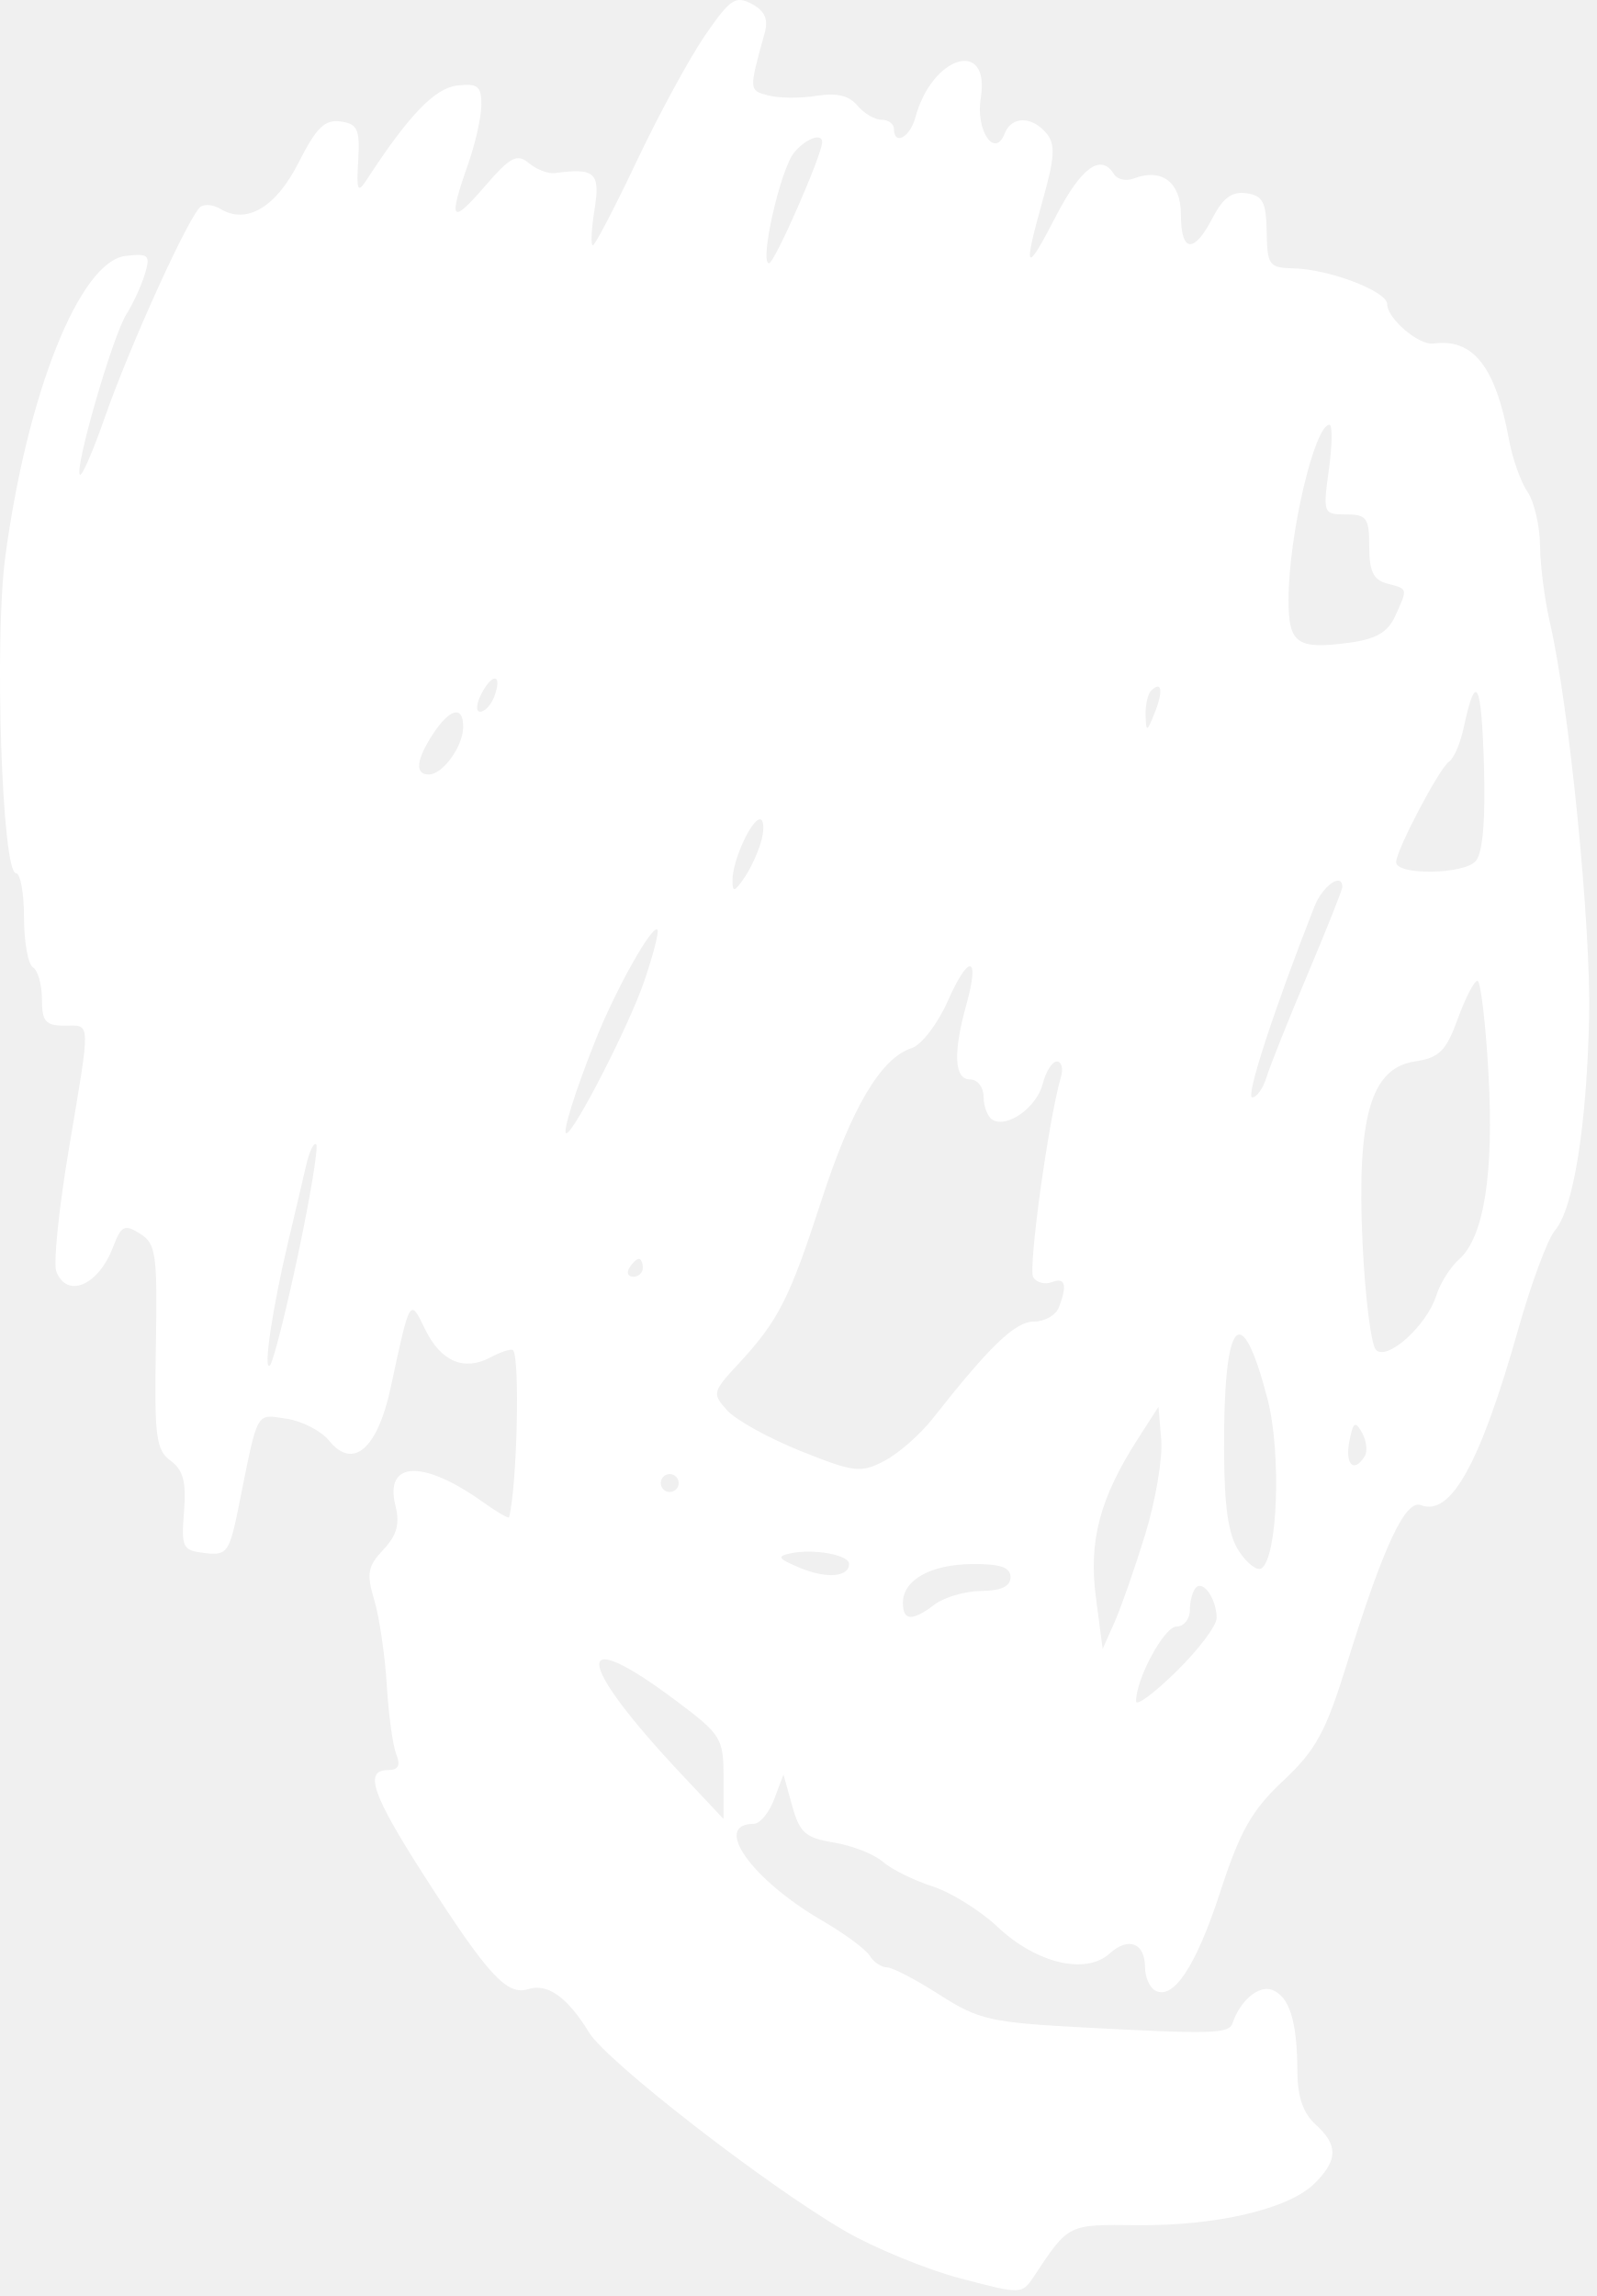
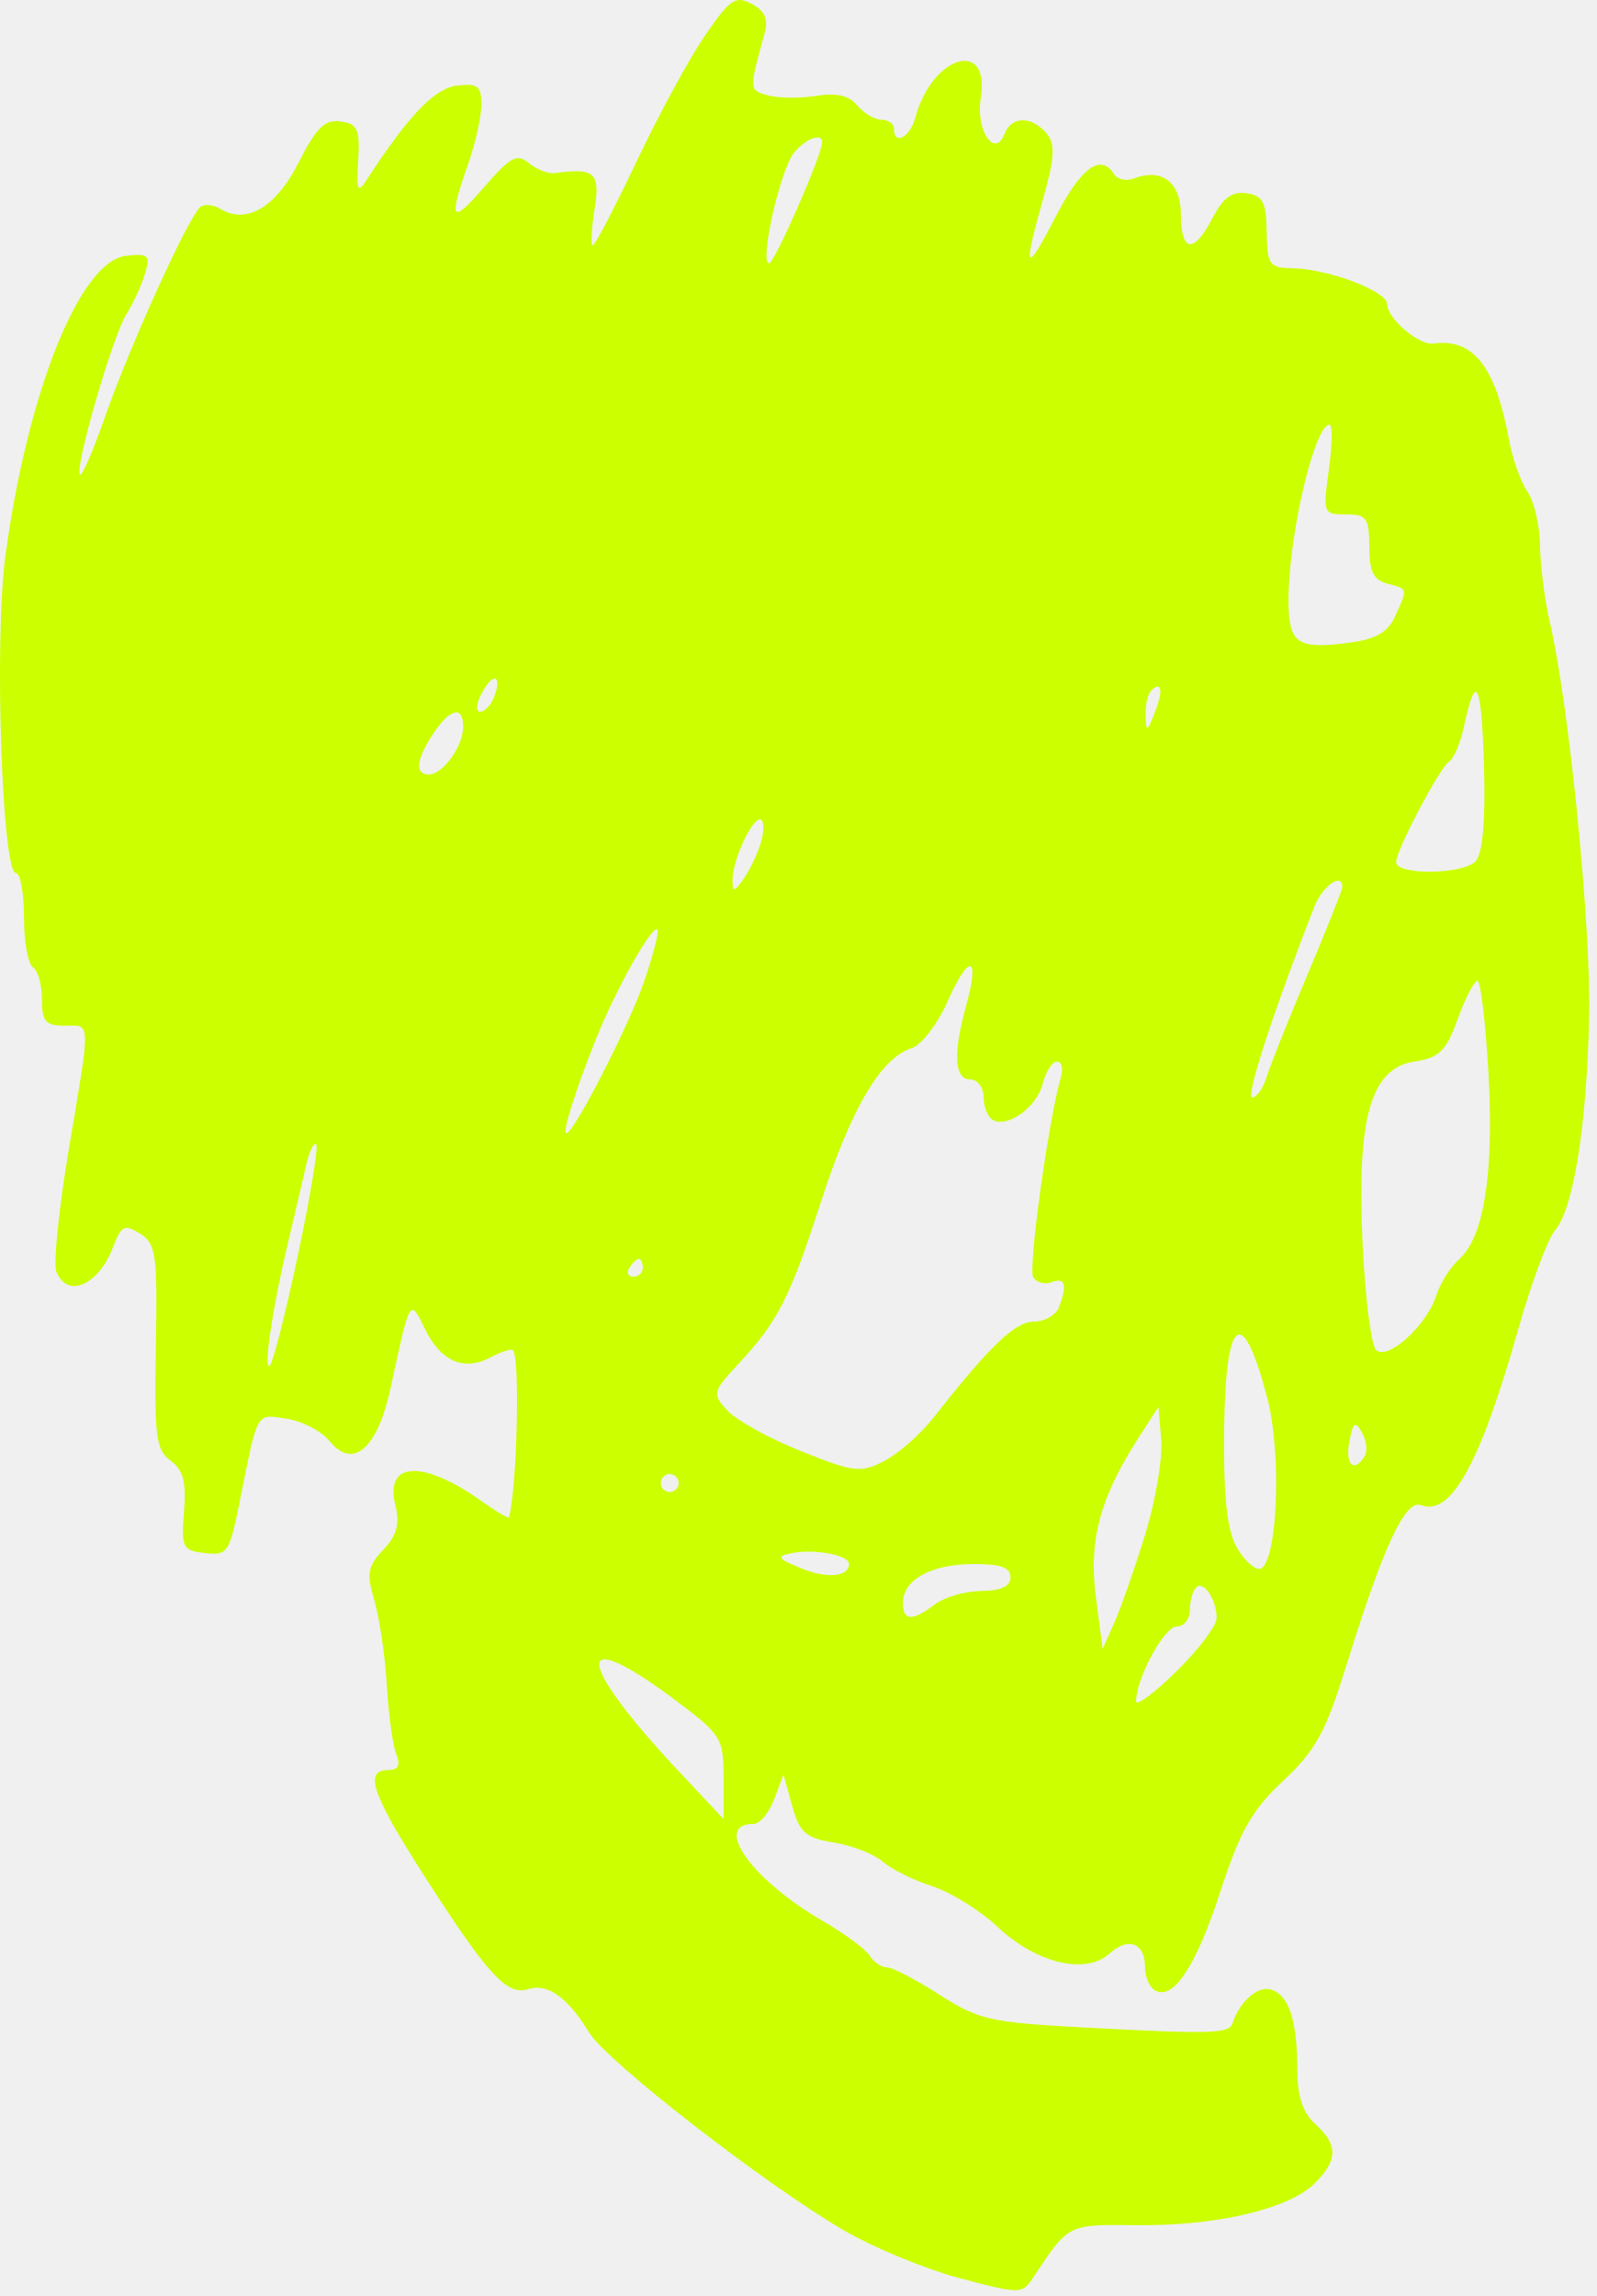
<svg xmlns="http://www.w3.org/2000/svg" width="178" height="256" viewBox="0 0 178 256" fill="none">
-   <path fill-rule="evenodd" clip-rule="evenodd" d="M78.632 3.922C76.9 6.44 73.472 12.743 71.016 17.929C68.56 23.114 66.348 27.357 66.102 27.357C65.855 27.357 65.941 25.557 66.293 23.357C66.951 19.241 66.349 18.69 61.853 19.299C61.125 19.398 59.828 18.897 58.972 18.187C57.647 17.087 56.915 17.474 54.046 20.793C50.312 25.112 49.957 24.649 52.177 18.357C53.002 16.019 53.677 13.007 53.677 11.665C53.677 9.6 53.26 9.273 50.97 9.541C48.477 9.832 45.578 12.846 40.943 19.963C39.867 21.615 39.739 21.347 39.943 17.857C40.145 14.41 39.873 13.814 37.976 13.544C36.216 13.293 35.273 14.22 33.273 18.168C30.75 23.147 27.454 25.073 24.539 23.272C23.843 22.841 22.879 22.732 22.398 23.03C21.19 23.776 14.522 38.421 11.669 46.594C10.375 50.299 9.135 53.149 8.913 52.927C8.272 52.286 12.556 37.481 14.084 35.055C14.846 33.846 15.782 31.811 16.164 30.532C16.79 28.439 16.576 28.239 14.018 28.532C8.902 29.117 3.019 43.831 0.583 62.137C-0.652 71.418 0.229 97.357 1.779 97.357C2.273 97.357 2.677 99.58 2.677 102.298C2.677 105.016 3.127 107.517 3.677 107.857C4.227 108.197 4.677 109.798 4.677 111.416C4.677 113.886 5.077 114.357 7.177 114.357C10.176 114.357 10.143 113.424 7.668 128.173C6.563 134.757 5.936 140.868 6.275 141.751C7.457 144.832 10.973 143.34 12.597 139.067C13.519 136.642 13.874 136.463 15.611 137.548C17.404 138.667 17.562 139.799 17.379 150.148C17.201 160.18 17.394 161.676 19.02 162.866C20.432 163.898 20.783 165.224 20.52 168.535C20.199 172.575 20.351 172.877 22.844 173.165C25.353 173.456 25.58 173.13 26.678 167.665C28.799 157.104 28.482 157.675 31.946 158.183C33.675 158.437 35.814 159.54 36.7 160.634C39.369 163.929 42.101 161.557 43.576 154.664C45.719 144.654 45.698 144.69 47.395 148.194C49.148 151.815 51.745 152.926 54.725 151.331C55.893 150.706 57.008 150.354 57.202 150.549C58 151.346 57.658 165.75 56.76 169.175C56.714 169.35 55.386 168.574 53.808 167.45C47.147 162.707 42.843 162.898 44.093 167.88C44.604 169.915 44.257 171.175 42.741 172.788C40.994 174.648 40.85 175.453 41.734 178.408C42.301 180.305 42.927 184.557 43.126 187.857C43.324 191.157 43.802 194.644 44.188 195.607C44.683 196.839 44.415 197.357 43.284 197.357C40.551 197.357 41.465 200.044 47.282 209.116C54.426 220.257 56.522 222.541 58.908 221.784C61.063 221.1 63.29 222.691 65.692 226.63C67.663 229.861 85.464 243.671 94.177 248.728C97.477 250.643 103.274 253.028 107.059 254.028C113.851 255.822 113.958 255.819 115.265 253.851C119.201 247.926 119.003 248.024 126.815 248.103C135.68 248.192 143.745 246.289 146.601 243.433C149.203 240.831 149.223 239.161 146.677 236.857C145.303 235.614 144.673 233.764 144.663 230.952C144.645 225.38 143.789 222.614 141.855 221.872C140.364 221.3 138.278 223.055 137.432 225.591C137.04 226.767 135.092 226.822 120.841 226.06C110.434 225.504 109.114 225.204 104.753 222.406C102.14 220.729 99.501 219.357 98.889 219.357C98.277 219.357 97.417 218.772 96.977 218.057C96.537 217.342 94.152 215.582 91.677 214.146C83.785 209.568 79.391 203.357 84.043 203.357C84.729 203.357 85.757 202.119 86.326 200.607L87.361 197.857L88.331 201.35C89.164 204.35 89.82 204.928 92.985 205.442C95.012 205.772 97.459 206.73 98.424 207.573C99.388 208.415 101.872 209.648 103.944 210.314C106.016 210.979 109.291 213.013 111.221 214.834C115.535 218.903 121.061 220.225 123.714 217.823C125.83 215.909 127.677 216.624 127.677 219.357C127.677 220.392 128.155 221.535 128.74 221.896C130.772 223.151 133.336 219.321 136.052 210.976C138.282 204.122 139.573 201.843 143.088 198.548C146.708 195.155 147.828 193.11 150.13 185.685C154.248 172.406 156.696 167.15 158.449 167.823C161.787 169.104 165.048 163.201 169.3 148.179C170.751 143.052 172.588 138.11 173.382 137.196C175.446 134.822 176.936 125.505 177.195 113.357C177.412 103.215 174.959 78.602 172.81 69.357C172.235 66.882 171.745 63.045 171.721 60.83C171.697 58.614 171.066 55.914 170.319 54.83C169.572 53.745 168.643 51.124 168.255 49.006C166.763 40.871 164.264 37.697 159.829 38.305C158.209 38.527 154.677 35.509 154.677 33.903C154.677 32.483 148.189 30.007 144.242 29.921C141.507 29.861 141.303 29.585 141.242 25.857C141.188 22.526 140.81 21.805 138.985 21.545C137.385 21.317 136.364 22.061 135.209 24.295C133.123 28.329 131.677 28.178 131.677 23.924C131.677 20.324 129.554 18.7 126.419 19.902C125.572 20.227 124.582 20.013 124.219 19.425C122.757 17.059 120.559 18.648 117.741 24.107C114.326 30.723 114.023 30.317 116.306 22.181C117.62 17.5 117.693 16.081 116.684 14.865C115.073 12.924 112.777 12.932 112.029 14.883C110.931 17.742 108.77 14.556 109.357 10.943C110.447 4.227 103.935 6.16 102.066 13.107C101.465 15.34 99.677 16.275 99.677 14.357C99.677 13.807 99.057 13.357 98.299 13.357C97.542 13.357 96.325 12.638 95.596 11.759C94.678 10.654 93.276 10.323 91.046 10.685C89.273 10.972 86.856 10.955 85.675 10.646C83.491 10.075 83.491 10.065 85.263 3.693C85.695 2.142 85.287 1.219 83.824 0.436C82.026 -0.527 81.408 -0.112 78.632 3.922ZM91.677 15.846C91.677 17.237 86.361 29.357 85.752 29.357C84.637 29.357 87.016 18.857 88.549 17.01C89.843 15.453 91.677 14.77 91.677 15.846ZM148.177 52.357C147.504 57.249 147.546 57.357 150.083 57.357C152.394 57.357 152.677 57.749 152.677 60.951C152.677 63.703 153.145 64.667 154.677 65.067C157.019 65.68 156.992 65.571 155.57 68.693C154.746 70.502 153.437 71.26 150.447 71.661C144.618 72.443 143.677 71.78 143.677 66.887C143.677 59.737 146.573 47.357 148.246 47.357C148.586 47.357 148.555 49.607 148.177 52.357ZM55.094 77.714C54.747 78.618 54.045 79.357 53.535 79.357C53.024 79.357 53.109 78.419 53.723 77.271C54.996 74.892 56.046 75.231 55.094 77.714ZM128.762 79.462C127.881 81.664 127.799 81.689 127.74 79.774C127.706 78.628 127.977 77.39 128.344 77.024C129.538 75.829 129.741 77.014 128.762 79.462ZM164.567 95.989C163.305 97.51 155.677 97.629 155.677 96.128C155.677 94.796 160.541 85.559 161.581 84.916C162.099 84.596 162.836 82.877 163.218 81.096C164.563 74.823 165.18 75.952 165.466 85.208C165.656 91.354 165.348 95.049 164.567 95.989ZM51.645 81.107C51.606 83.268 49.354 86.357 47.817 86.357C46.224 86.357 46.396 84.715 48.292 81.822C50.179 78.942 51.69 78.619 51.645 81.107ZM84.928 93.607C84.619 94.844 83.761 96.745 83.022 97.83C81.882 99.501 81.677 99.547 81.677 98.127C81.677 95.977 83.77 91.357 84.744 91.357C85.154 91.357 85.237 92.37 84.928 93.607ZM149.677 98.908C149.677 99.211 147.93 103.599 145.794 108.658C143.658 113.717 141.603 118.87 141.226 120.107C140.85 121.344 140.131 122.357 139.628 122.357C138.863 122.357 142.012 112.691 146.55 101.107C147.468 98.764 149.677 97.211 149.677 98.908ZM71.804 109.487C70.112 114.407 63.982 126.357 63.151 126.357C62.66 126.357 64.164 121.57 66.451 115.854C68.694 110.249 72.724 103.071 73.304 103.65C73.512 103.858 72.837 106.485 71.804 109.487ZM107.755 112.013C106.25 117.435 106.397 120.357 108.177 120.357C109.002 120.357 109.677 121.23 109.677 122.298C109.677 123.366 110.118 124.511 110.656 124.844C112.279 125.847 115.612 123.464 116.274 120.828C116.615 119.469 117.325 118.357 117.853 118.357C118.38 118.357 118.58 119.144 118.296 120.107C116.931 124.739 114.618 141.452 115.209 142.409C115.578 143.005 116.509 143.252 117.278 142.957C118.785 142.378 119.034 143.264 118.07 145.775C117.736 146.645 116.478 147.357 115.274 147.357C113.198 147.357 110.377 150.061 104.022 158.143C102.601 159.95 100.157 162.092 98.59 162.902C95.965 164.259 95.237 164.173 89.302 161.796C85.759 160.378 82.066 158.339 81.094 157.266C79.392 155.384 79.437 155.195 82.322 152.085C86.788 147.272 88.032 144.824 91.59 133.857C94.949 123.503 98.239 117.948 101.657 116.863C102.746 116.518 104.552 114.168 105.669 111.641C108.049 106.262 109.291 106.483 107.755 112.013ZM165.967 119.607C166.601 130.807 165.477 137.949 162.693 140.413C161.726 141.269 160.589 143.069 160.167 144.413C159.108 147.784 154.698 151.778 153.432 150.512C152.889 149.969 152.215 144.649 151.935 138.691C151.271 124.583 152.832 119.107 157.732 118.357C160.5 117.933 161.236 117.207 162.545 113.607C163.395 111.269 164.382 109.357 164.738 109.357C165.095 109.357 165.647 113.969 165.967 119.607ZM33.241 139.85C31.87 146.323 30.456 151.897 30.098 152.238C29.31 152.989 30.366 145.873 32.157 138.357C32.878 135.332 33.762 131.566 34.121 129.989C34.48 128.412 34.99 127.337 35.254 127.601C35.518 127.865 34.612 133.377 33.241 139.85ZM71.677 141.357C71.677 141.907 71.2 142.357 70.618 142.357C70.036 142.357 69.837 141.907 70.177 141.357C70.517 140.807 70.993 140.357 71.236 140.357C71.479 140.357 71.677 140.807 71.677 141.357ZM141.326 155.946C142.901 161.978 142.476 173.745 140.642 174.878C140.16 175.177 139.034 174.305 138.14 172.941C136.954 171.131 136.508 168.053 136.487 161.54C136.441 146.899 138.379 144.659 141.326 155.946ZM127.704 171.057C126.555 174.797 125.016 179.207 124.284 180.857L122.951 183.857L122.194 178.066C121.371 171.773 122.644 167.006 126.924 160.357L129.177 156.857L129.484 160.557C129.653 162.591 128.852 167.316 127.704 171.057ZM152.172 162.365C150.98 164.293 149.961 163.323 150.456 160.732C150.875 158.542 151.109 158.378 151.872 159.74C152.374 160.638 152.509 161.819 152.172 162.365ZM75.677 165.357C75.677 165.907 75.227 166.357 74.677 166.357C74.127 166.357 73.677 165.907 73.677 165.357C73.677 164.807 74.127 164.357 74.677 164.357C75.227 164.357 75.677 164.807 75.677 165.357ZM94.677 174.367C94.677 175.842 92.167 176.05 89.216 174.819C86.71 173.774 86.557 173.523 88.216 173.182C90.769 172.658 94.677 173.375 94.677 174.367ZM112.677 175.857C112.677 176.876 111.635 177.367 109.427 177.389C107.64 177.406 105.303 178.081 104.236 178.889C101.715 180.796 100.677 180.745 100.677 178.717C100.677 176.157 103.78 174.424 108.427 174.389C111.552 174.365 112.677 174.754 112.677 175.857ZM135.662 180.399C135.67 181.247 133.652 183.928 131.177 186.357C128.702 188.786 126.677 190.285 126.677 189.687C126.677 187.161 129.822 181.357 131.19 181.357C132.008 181.357 132.677 180.532 132.677 179.524C132.677 178.515 132.984 177.384 133.359 177.009C134.196 176.172 135.641 178.299 135.662 180.399ZM75.427 189.66C80.431 193.413 80.677 193.813 80.677 198.205V202.813L75.998 197.835C64.008 185.077 63.715 180.878 75.427 189.66Z" fill="white" />
+   <path fill-rule="evenodd" clip-rule="evenodd" d="M78.632 3.922C76.9 6.44 73.472 12.743 71.016 17.929C68.56 23.114 66.348 27.357 66.102 27.357C65.855 27.357 65.941 25.557 66.293 23.357C66.951 19.241 66.349 18.69 61.853 19.299C61.125 19.398 59.828 18.897 58.972 18.187C57.647 17.087 56.915 17.474 54.046 20.793C50.312 25.112 49.957 24.649 52.177 18.357C53.002 16.019 53.677 13.007 53.677 11.665C53.677 9.6 53.26 9.273 50.97 9.541C48.477 9.832 45.578 12.846 40.943 19.963C39.867 21.615 39.739 21.347 39.943 17.857C40.145 14.41 39.873 13.814 37.976 13.544C36.216 13.293 35.273 14.22 33.273 18.168C30.75 23.147 27.454 25.073 24.539 23.272C23.843 22.841 22.879 22.732 22.398 23.03C21.19 23.776 14.522 38.421 11.669 46.594C10.375 50.299 9.135 53.149 8.913 52.927C8.272 52.286 12.556 37.481 14.084 35.055C14.846 33.846 15.782 31.811 16.164 30.532C16.79 28.439 16.576 28.239 14.018 28.532C8.902 29.117 3.019 43.831 0.583 62.137C-0.652 71.418 0.229 97.357 1.779 97.357C2.273 97.357 2.677 99.58 2.677 102.298C2.677 105.016 3.127 107.517 3.677 107.857C4.227 108.197 4.677 109.798 4.677 111.416C4.677 113.886 5.077 114.357 7.177 114.357C10.176 114.357 10.143 113.424 7.668 128.173C6.563 134.757 5.936 140.868 6.275 141.751C7.457 144.832 10.973 143.34 12.597 139.067C13.519 136.642 13.874 136.463 15.611 137.548C17.404 138.667 17.562 139.799 17.379 150.148C17.201 160.18 17.394 161.676 19.02 162.866C20.432 163.898 20.783 165.224 20.52 168.535C20.199 172.575 20.351 172.877 22.844 173.165C25.353 173.456 25.58 173.13 26.678 167.665C28.799 157.104 28.482 157.675 31.946 158.183C33.675 158.437 35.814 159.54 36.7 160.634C39.369 163.929 42.101 161.557 43.576 154.664C45.719 144.654 45.698 144.69 47.395 148.194C49.148 151.815 51.745 152.926 54.725 151.331C55.893 150.706 57.008 150.354 57.202 150.549C58 151.346 57.658 165.75 56.76 169.175C56.714 169.35 55.386 168.574 53.808 167.45C47.147 162.707 42.843 162.898 44.093 167.88C44.604 169.915 44.257 171.175 42.741 172.788C40.994 174.648 40.85 175.453 41.734 178.408C42.301 180.305 42.927 184.557 43.126 187.857C43.324 191.157 43.802 194.644 44.188 195.607C44.683 196.839 44.415 197.357 43.284 197.357C40.551 197.357 41.465 200.044 47.282 209.116C54.426 220.257 56.522 222.541 58.908 221.784C61.063 221.1 63.29 222.691 65.692 226.63C67.663 229.861 85.464 243.671 94.177 248.728C97.477 250.643 103.274 253.028 107.059 254.028C113.851 255.822 113.958 255.819 115.265 253.851C119.201 247.926 119.003 248.024 126.815 248.103C135.68 248.192 143.745 246.289 146.601 243.433C149.203 240.831 149.223 239.161 146.677 236.857C145.303 235.614 144.673 233.764 144.663 230.952C144.645 225.38 143.789 222.614 141.855 221.872C140.364 221.3 138.278 223.055 137.432 225.591C137.04 226.767 135.092 226.822 120.841 226.06C110.434 225.504 109.114 225.204 104.753 222.406C102.14 220.729 99.501 219.357 98.889 219.357C98.277 219.357 97.417 218.772 96.977 218.057C96.537 217.342 94.152 215.582 91.677 214.146C83.785 209.568 79.391 203.357 84.043 203.357C84.729 203.357 85.757 202.119 86.326 200.607L87.361 197.857L88.331 201.35C89.164 204.35 89.82 204.928 92.985 205.442C95.012 205.772 97.459 206.73 98.424 207.573C99.388 208.415 101.872 209.648 103.944 210.314C106.016 210.979 109.291 213.013 111.221 214.834C115.535 218.903 121.061 220.225 123.714 217.823C125.83 215.909 127.677 216.624 127.677 219.357C127.677 220.392 128.155 221.535 128.74 221.896C130.772 223.151 133.336 219.321 136.052 210.976C138.282 204.122 139.573 201.843 143.088 198.548C146.708 195.155 147.828 193.11 150.13 185.685C154.248 172.406 156.696 167.15 158.449 167.823C161.787 169.104 165.048 163.201 169.3 148.179C170.751 143.052 172.588 138.11 173.382 137.196C175.446 134.822 176.936 125.505 177.195 113.357C177.412 103.215 174.959 78.602 172.81 69.357C172.235 66.882 171.745 63.045 171.721 60.83C171.697 58.614 171.066 55.914 170.319 54.83C169.572 53.745 168.643 51.124 168.255 49.006C166.763 40.871 164.264 37.697 159.829 38.305C158.209 38.527 154.677 35.509 154.677 33.903C154.677 32.483 148.189 30.007 144.242 29.921C141.507 29.861 141.303 29.585 141.242 25.857C141.188 22.526 140.81 21.805 138.985 21.545C137.385 21.317 136.364 22.061 135.209 24.295C133.123 28.329 131.677 28.178 131.677 23.924C131.677 20.324 129.554 18.7 126.419 19.902C125.572 20.227 124.582 20.013 124.219 19.425C122.757 17.059 120.559 18.648 117.741 24.107C114.326 30.723 114.023 30.317 116.306 22.181C117.62 17.5 117.693 16.081 116.684 14.865C115.073 12.924 112.777 12.932 112.029 14.883C110.931 17.742 108.77 14.556 109.357 10.943C110.447 4.227 103.935 6.16 102.066 13.107C101.465 15.34 99.677 16.275 99.677 14.357C99.677 13.807 99.057 13.357 98.299 13.357C97.542 13.357 96.325 12.638 95.596 11.759C94.678 10.654 93.276 10.323 91.046 10.685C89.273 10.972 86.856 10.955 85.675 10.646C83.491 10.075 83.491 10.065 85.263 3.693C85.695 2.142 85.287 1.219 83.824 0.436C82.026 -0.527 81.408 -0.112 78.632 3.922ZM91.677 15.846C91.677 17.237 86.361 29.357 85.752 29.357C84.637 29.357 87.016 18.857 88.549 17.01C89.843 15.453 91.677 14.77 91.677 15.846ZM148.177 52.357C147.504 57.249 147.546 57.357 150.083 57.357C152.394 57.357 152.677 57.749 152.677 60.951C152.677 63.703 153.145 64.667 154.677 65.067C157.019 65.68 156.992 65.571 155.57 68.693C154.746 70.502 153.437 71.26 150.447 71.661C144.618 72.443 143.677 71.78 143.677 66.887C143.677 59.737 146.573 47.357 148.246 47.357C148.586 47.357 148.555 49.607 148.177 52.357ZM55.094 77.714C54.747 78.618 54.045 79.357 53.535 79.357C53.024 79.357 53.109 78.419 53.723 77.271C54.996 74.892 56.046 75.231 55.094 77.714ZM128.762 79.462C127.881 81.664 127.799 81.689 127.74 79.774C127.706 78.628 127.977 77.39 128.344 77.024C129.538 75.829 129.741 77.014 128.762 79.462ZM164.567 95.989C163.305 97.51 155.677 97.629 155.677 96.128C155.677 94.796 160.541 85.559 161.581 84.916C162.099 84.596 162.836 82.877 163.218 81.096C164.563 74.823 165.18 75.952 165.466 85.208C165.656 91.354 165.348 95.049 164.567 95.989ZM51.645 81.107C51.606 83.268 49.354 86.357 47.817 86.357C46.224 86.357 46.396 84.715 48.292 81.822C50.179 78.942 51.69 78.619 51.645 81.107ZM84.928 93.607C84.619 94.844 83.761 96.745 83.022 97.83C81.882 99.501 81.677 99.547 81.677 98.127C81.677 95.977 83.77 91.357 84.744 91.357C85.154 91.357 85.237 92.37 84.928 93.607ZM149.677 98.908C149.677 99.211 147.93 103.599 145.794 108.658C143.658 113.717 141.603 118.87 141.226 120.107C140.85 121.344 140.131 122.357 139.628 122.357C138.863 122.357 142.012 112.691 146.55 101.107C147.468 98.764 149.677 97.211 149.677 98.908ZM71.804 109.487C70.112 114.407 63.982 126.357 63.151 126.357C62.66 126.357 64.164 121.57 66.451 115.854C68.694 110.249 72.724 103.071 73.304 103.65C73.512 103.858 72.837 106.485 71.804 109.487ZM107.755 112.013C106.25 117.435 106.397 120.357 108.177 120.357C109.002 120.357 109.677 121.23 109.677 122.298C109.677 123.366 110.118 124.511 110.656 124.844C112.279 125.847 115.612 123.464 116.274 120.828C116.615 119.469 117.325 118.357 117.853 118.357C118.38 118.357 118.58 119.144 118.296 120.107C116.931 124.739 114.618 141.452 115.209 142.409C115.578 143.005 116.509 143.252 117.278 142.957C118.785 142.378 119.034 143.264 118.07 145.775C117.736 146.645 116.478 147.357 115.274 147.357C113.198 147.357 110.377 150.061 104.022 158.143C102.601 159.95 100.157 162.092 98.59 162.902C95.965 164.259 95.237 164.173 89.302 161.796C85.759 160.378 82.066 158.339 81.094 157.266C79.392 155.384 79.437 155.195 82.322 152.085C86.788 147.272 88.032 144.824 91.59 133.857C94.949 123.503 98.239 117.948 101.657 116.863C102.746 116.518 104.552 114.168 105.669 111.641C108.049 106.262 109.291 106.483 107.755 112.013ZM165.967 119.607C166.601 130.807 165.477 137.949 162.693 140.413C161.726 141.269 160.589 143.069 160.167 144.413C159.108 147.784 154.698 151.778 153.432 150.512C152.889 149.969 152.215 144.649 151.935 138.691C151.271 124.583 152.832 119.107 157.732 118.357C160.5 117.933 161.236 117.207 162.545 113.607C163.395 111.269 164.382 109.357 164.738 109.357C165.095 109.357 165.647 113.969 165.967 119.607ZM33.241 139.85C31.87 146.323 30.456 151.897 30.098 152.238C29.31 152.989 30.366 145.873 32.157 138.357C32.878 135.332 33.762 131.566 34.121 129.989C34.48 128.412 34.99 127.337 35.254 127.601C35.518 127.865 34.612 133.377 33.241 139.85ZM71.677 141.357C71.677 141.907 71.2 142.357 70.618 142.357C70.036 142.357 69.837 141.907 70.177 141.357C70.517 140.807 70.993 140.357 71.236 140.357C71.479 140.357 71.677 140.807 71.677 141.357ZM141.326 155.946C142.901 161.978 142.476 173.745 140.642 174.878C140.16 175.177 139.034 174.305 138.14 172.941C136.954 171.131 136.508 168.053 136.487 161.54C136.441 146.899 138.379 144.659 141.326 155.946ZM127.704 171.057C126.555 174.797 125.016 179.207 124.284 180.857L122.951 183.857L122.194 178.066C121.371 171.773 122.644 167.006 126.924 160.357L129.177 156.857L129.484 160.557C129.653 162.591 128.852 167.316 127.704 171.057ZM152.172 162.365C150.98 164.293 149.961 163.323 150.456 160.732C150.875 158.542 151.109 158.378 151.872 159.74C152.374 160.638 152.509 161.819 152.172 162.365ZM75.677 165.357C75.677 165.907 75.227 166.357 74.677 166.357C74.127 166.357 73.677 165.907 73.677 165.357C73.677 164.807 74.127 164.357 74.677 164.357C75.227 164.357 75.677 164.807 75.677 165.357ZM94.677 174.367C94.677 175.842 92.167 176.05 89.216 174.819C86.71 173.774 86.557 173.523 88.216 173.182C90.769 172.658 94.677 173.375 94.677 174.367ZM112.677 175.857C112.677 176.876 111.635 177.367 109.427 177.389C107.64 177.406 105.303 178.081 104.236 178.889C101.715 180.796 100.677 180.745 100.677 178.717C100.677 176.157 103.78 174.424 108.427 174.389C111.552 174.365 112.677 174.754 112.677 175.857ZM135.662 180.399C135.67 181.247 133.652 183.928 131.177 186.357C128.702 188.786 126.677 190.285 126.677 189.687C126.677 187.161 129.822 181.357 131.19 181.357C132.008 181.357 132.677 180.532 132.677 179.524C132.677 178.515 132.984 177.384 133.359 177.009C134.196 176.172 135.641 178.299 135.662 180.399ZM75.427 189.66C80.431 193.413 80.677 193.813 80.677 198.205V202.813L75.998 197.835C64.008 185.077 63.715 180.878 75.427 189.66Z" fill="#CCFF00" />
</svg>
